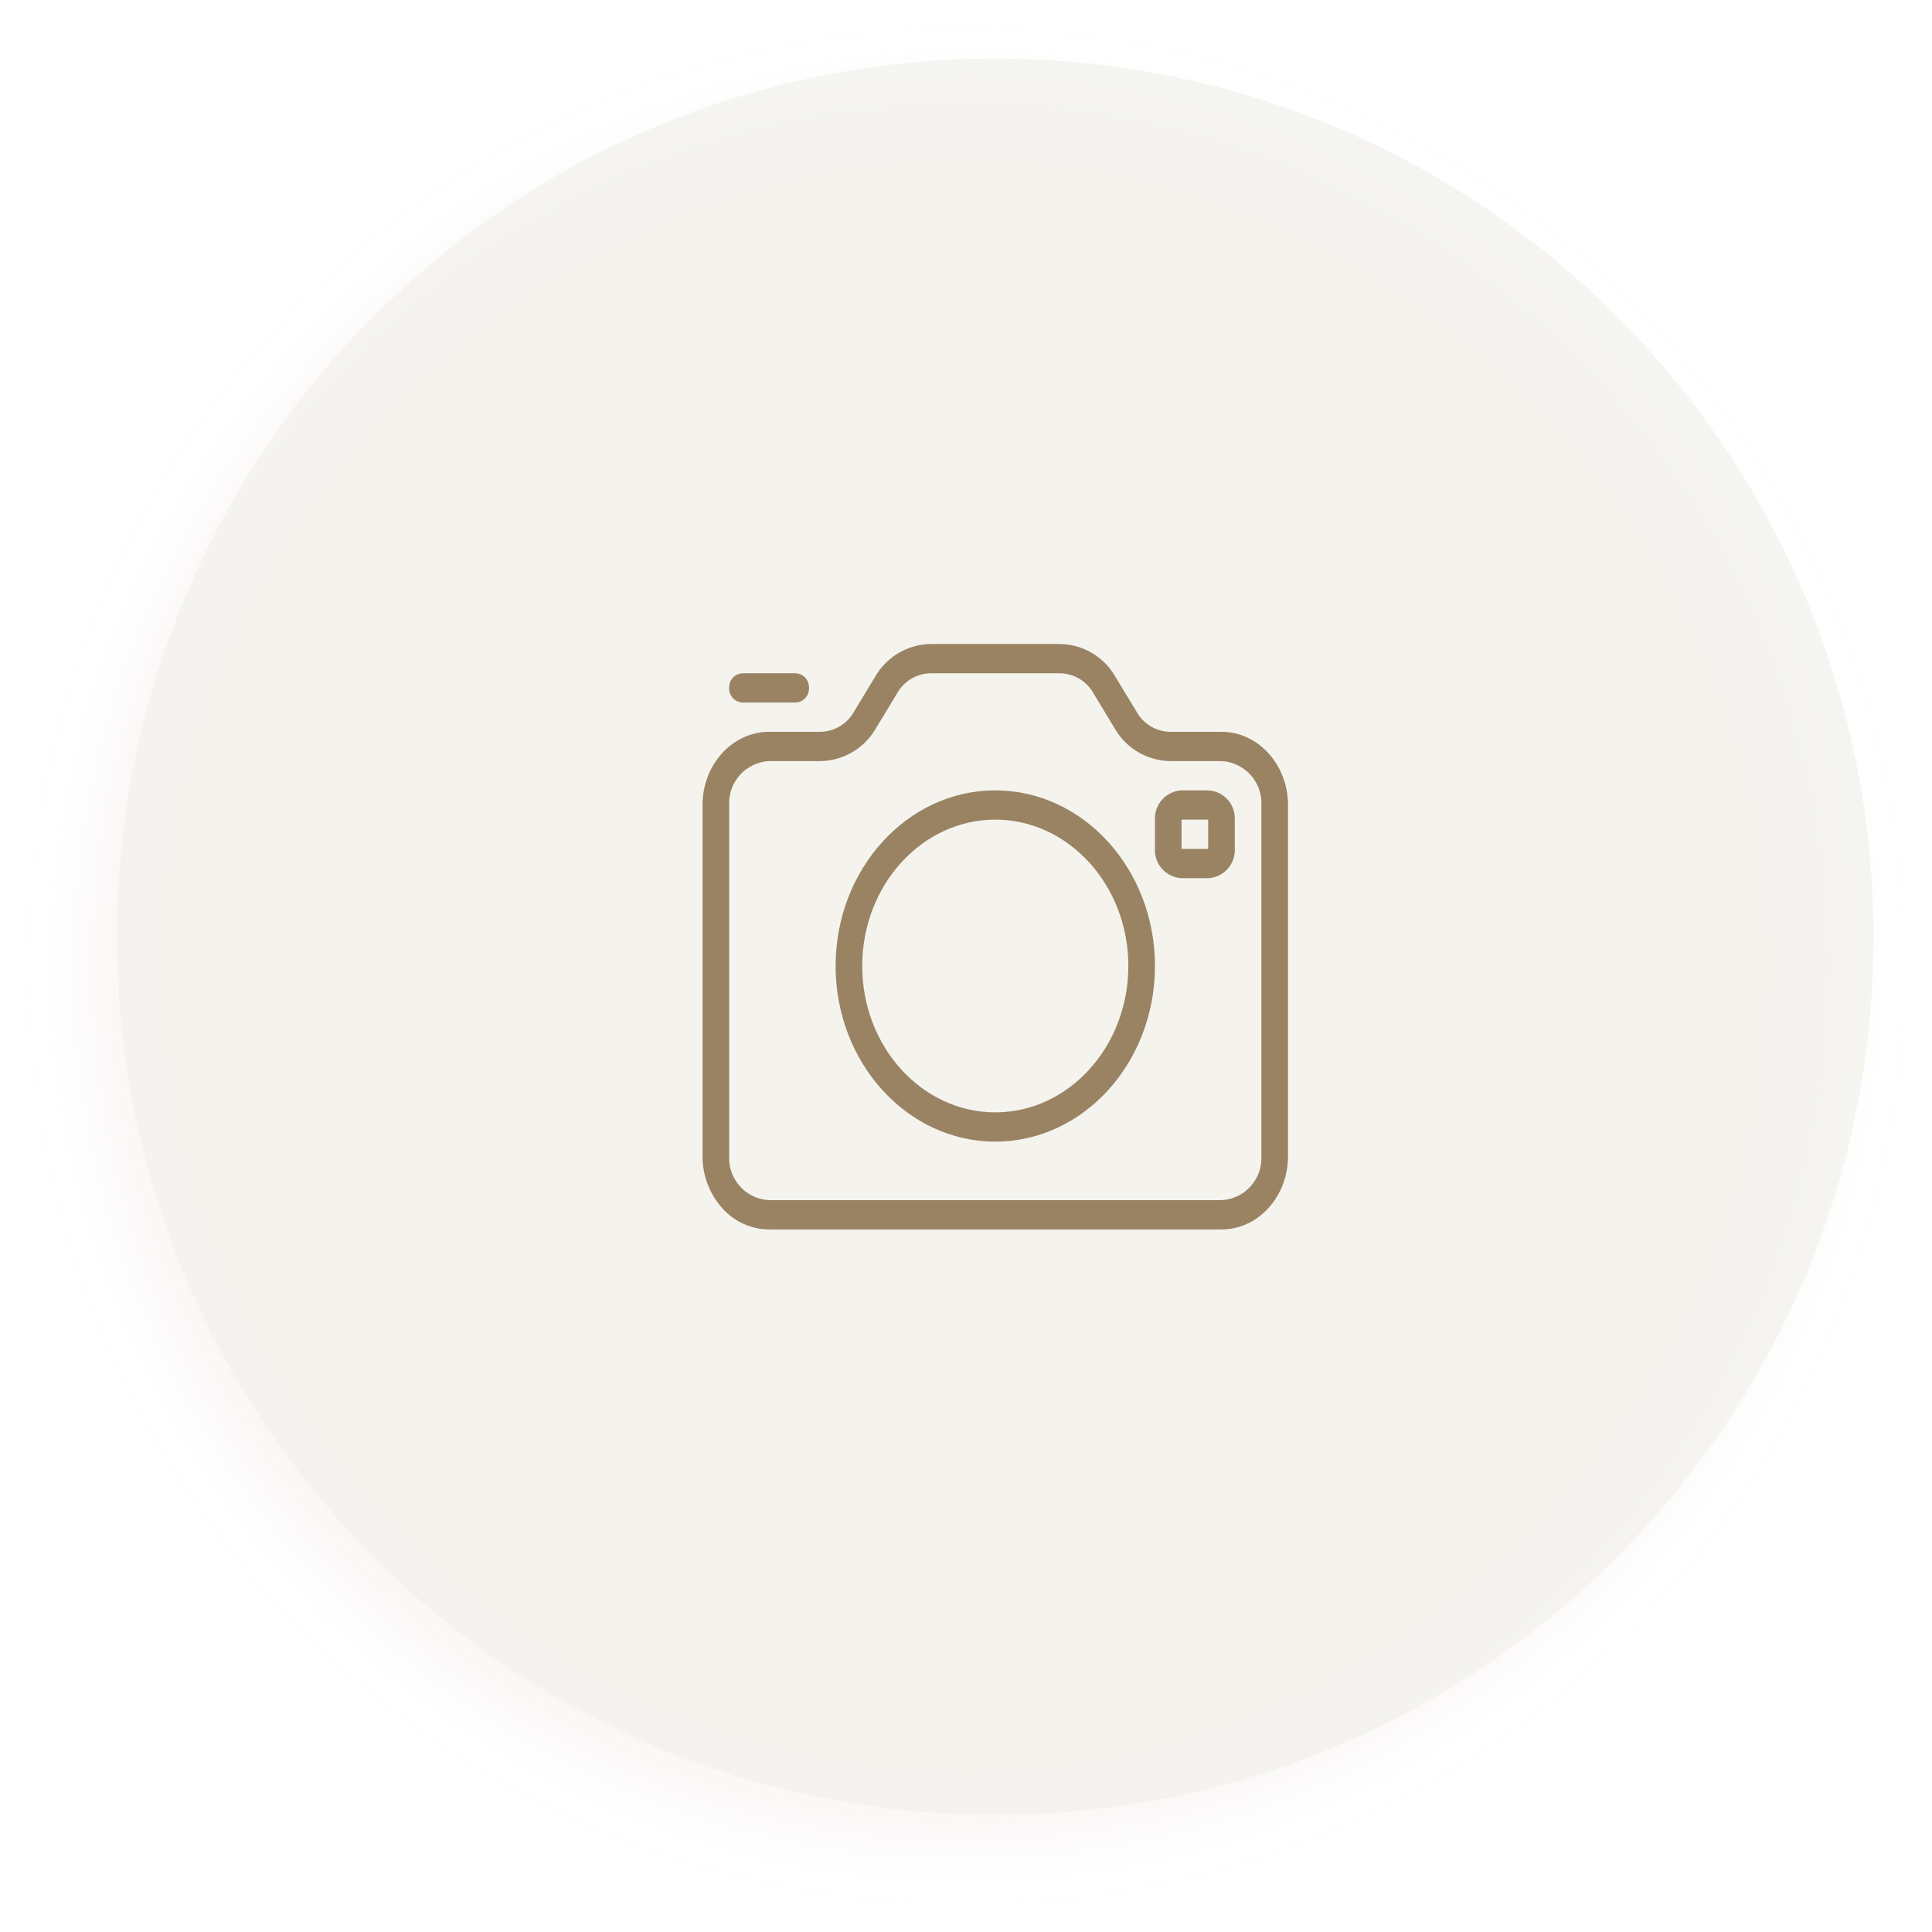
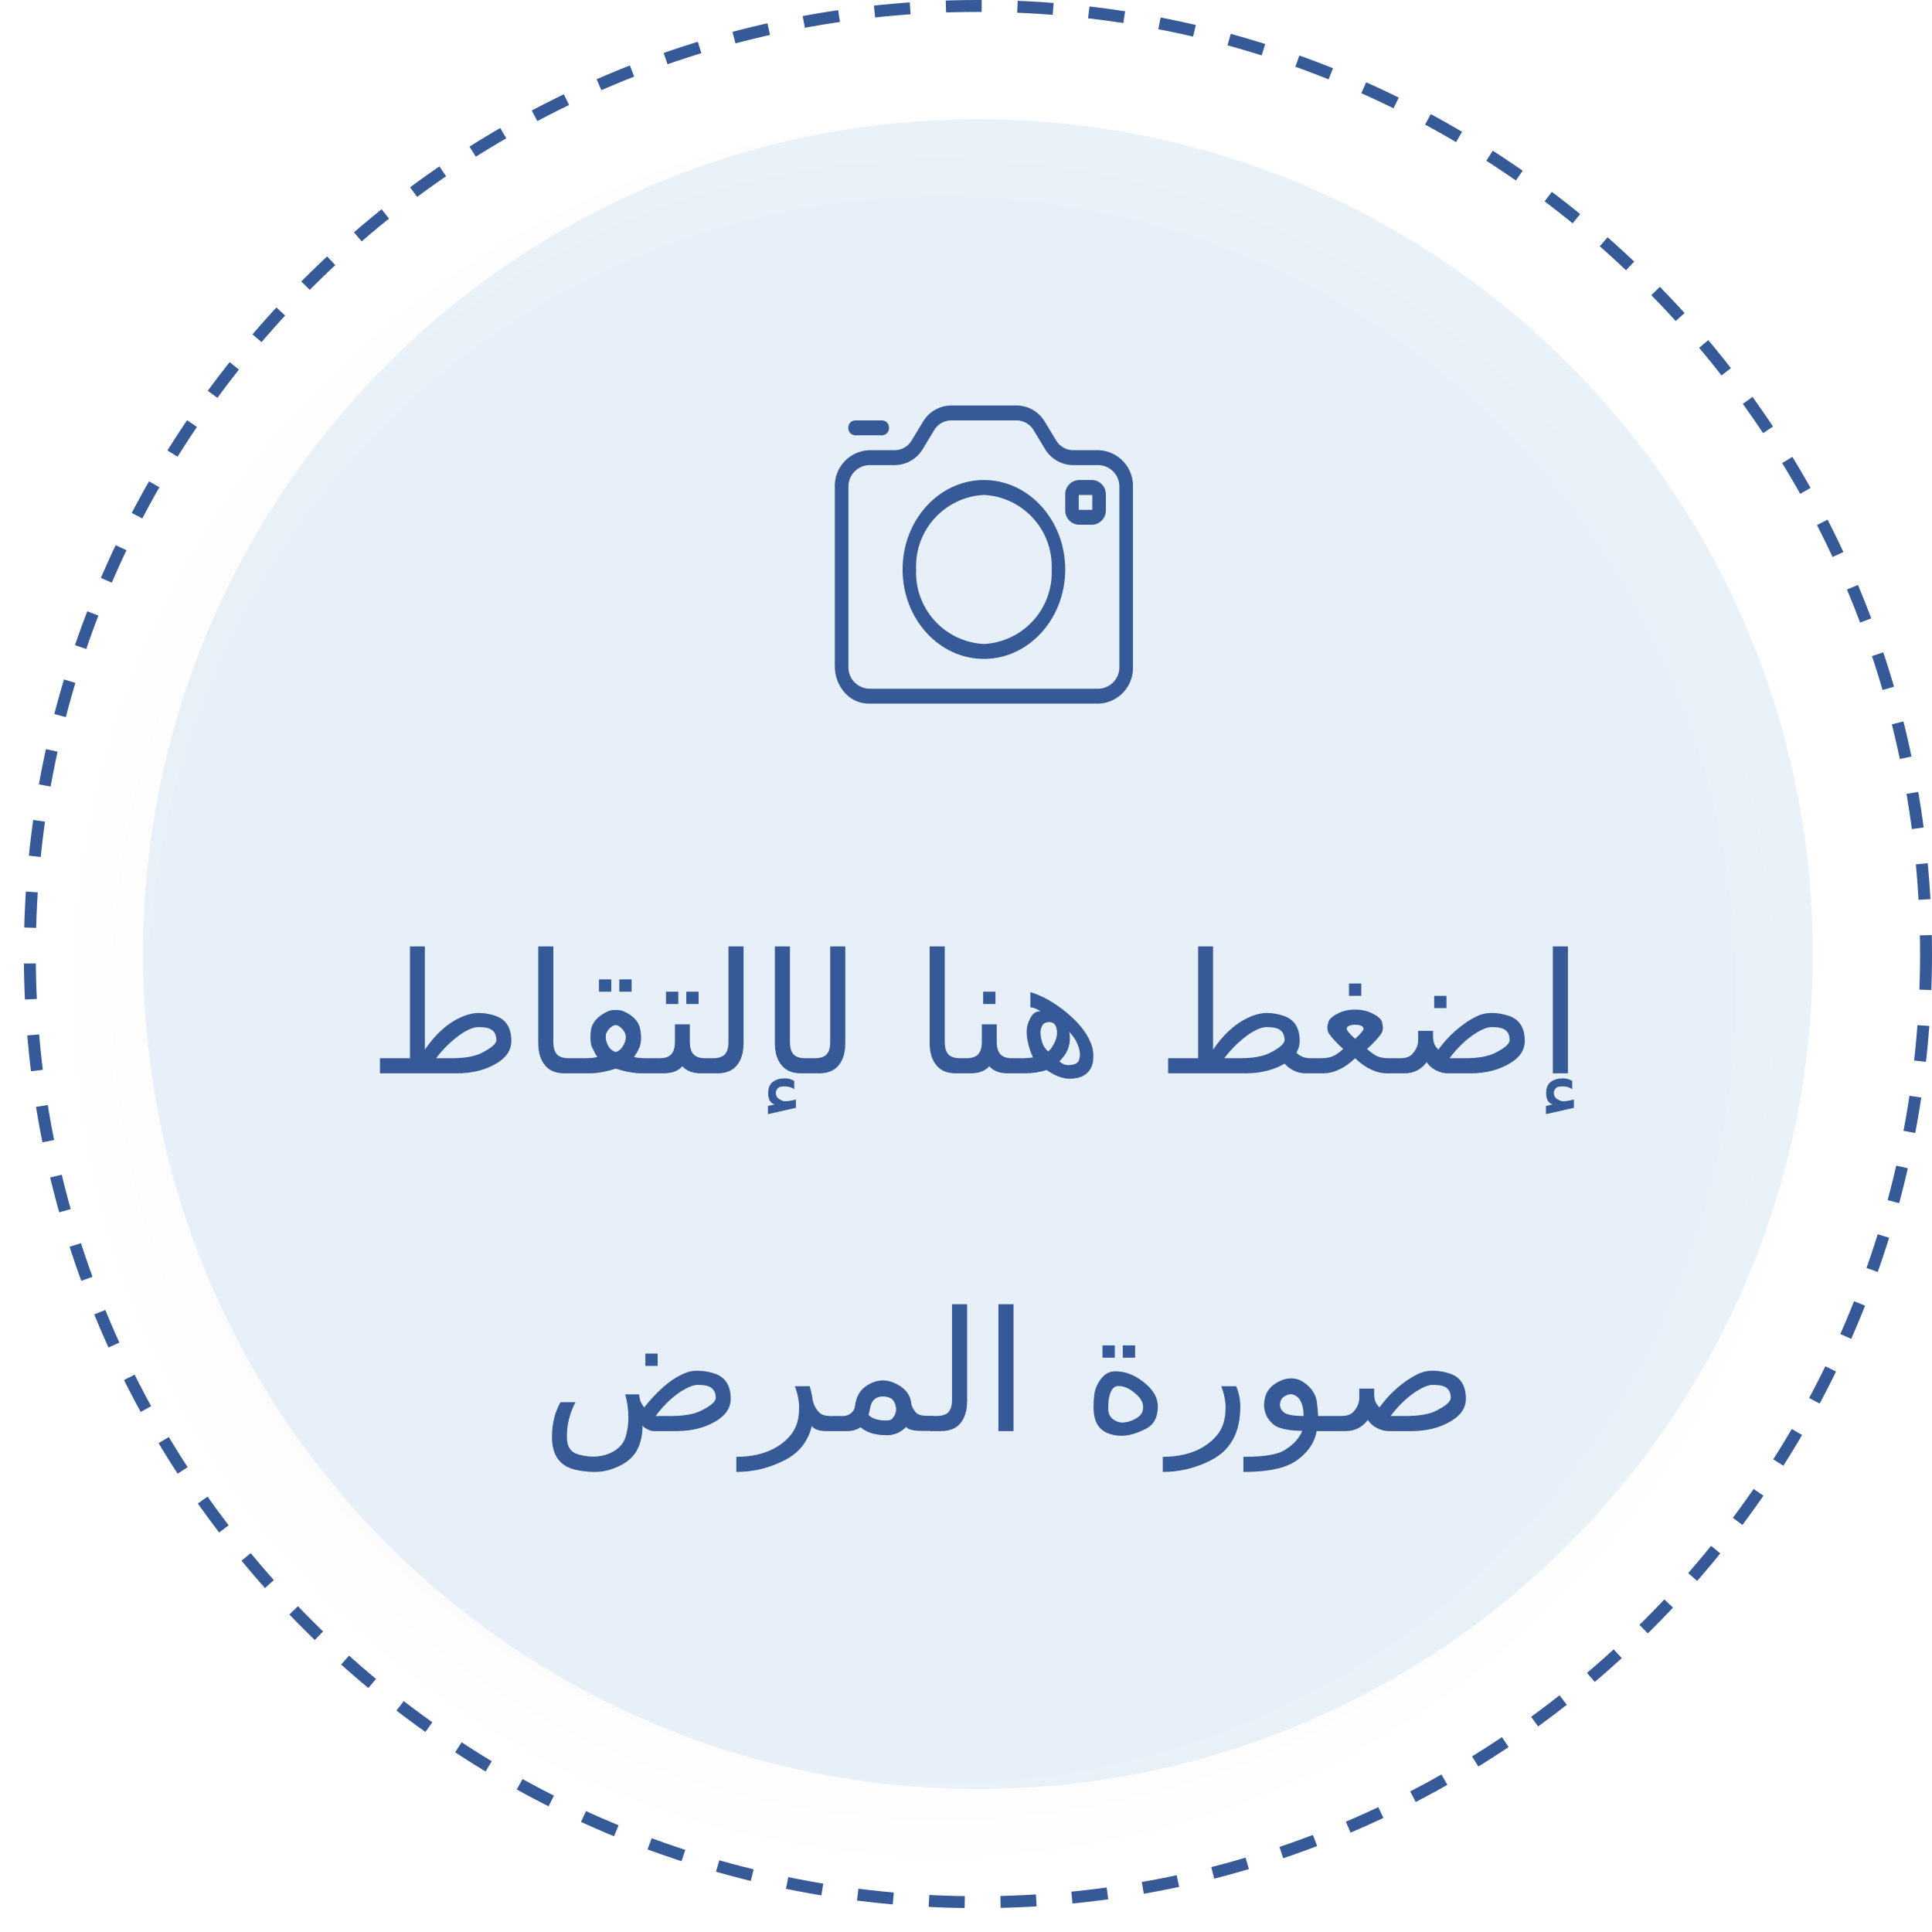
- <svg xmlns="http://www.w3.org/2000/svg" width="198" height="198" viewBox="0 0 198 198">
+ <svg xmlns="http://www.w3.org/2000/svg" width="162" height="162" viewBox="0 0 162 162">
  <defs>
-     <filter id="Path_11283" x="0" y="0" width="198" height="198" filterUnits="userSpaceOnUse">
+     <filter id="Path_11283" x="0" y="4" width="158" height="158" filterUnits="userSpaceOnUse">
      <feOffset dx="-3" dy="3" input="SourceAlpha" />
      <feGaussianBlur stdDeviation="3" result="blur" />
-       <feFlood flood-color="#f6f1ed" flood-opacity="0.8" />
+       <feFlood flood-color="#292d2d" flood-opacity="0.078" />
      <feComposite operator="in" in2="blur" />
      <feComposite in="SourceGraphic" />
    </filter>
  </defs>
-   <g id="Group_1093" data-name="Group 1093" transform="translate(-86 -179)">
-     <g transform="matrix(1, 0, 0, 1, 86, 179)" filter="url(#Path_11283)">
-       <path id="Path_11283-2" data-name="Path 11283" d="M90,0A90,90,0,1,1,0,90,90,90,0,0,1,90,0Z" transform="translate(12 6)" fill="rgba(243,241,235,0.7)" />
+   <g id="Group_1304" data-name="Group 1304" transform="translate(-89 -211)">
+     <g transform="matrix(1, 0, 0, 1, 89, 211)" filter="url(#Path_11283)">
+       <path id="Path_11283-2" data-name="Path 11283" d="M70,0A70,70,0,1,1,0,70,70,70,0,0,1,70,0Z" transform="translate(12 10)" fill="#6fa6d6" opacity="0.15" />
    </g>
-     <path id="camera-alt" d="M53.184,60H6.819A6.476,6.476,0,0,1,2,57.8,7.956,7.956,0,0,1,0,52.5v-36C0,12.364,3.059,9,6.819,9h5.263a4,4,0,0,0,3.4-2L17.7,3.34A6.661,6.661,0,0,1,23.373,0H36.627A6.661,6.661,0,0,1,42.3,3.34L44.516,7a3.991,3.991,0,0,0,3.395,2h5.272C56.942,9,60,12.364,60,16.5v36C60,56.635,56.942,60,53.184,60ZM6.819,12a4.316,4.316,0,0,0-4.092,4.5v36A4.316,4.316,0,0,0,6.819,57H53.184a4.315,4.315,0,0,0,4.089-4.5v-36A4.315,4.315,0,0,0,53.184,12H47.919a6.664,6.664,0,0,1-5.673-3.337L40.032,5a4,4,0,0,0-3.4-2H23.373a4,4,0,0,0-3.4,2L17.754,8.662A6.664,6.664,0,0,1,12.081,12ZM30,51c-9.022,0-16.362-8.075-16.362-18S20.978,15,30,15s16.365,8.074,16.365,18S39.024,51,30,51Zm0-33c-7.518,0-13.635,6.728-13.635,15S22.482,48,30,48s13.638-6.73,13.638-15S37.52,18,30,18Zm21.819,6H49.092a2.876,2.876,0,0,1-2.727-3V18a2.876,2.876,0,0,1,2.727-3h2.727a2.876,2.876,0,0,1,2.727,3v3A2.876,2.876,0,0,1,51.819,24Zm-2.727-6v3h2.727V18ZM9.546,6H4.092A1.438,1.438,0,0,1,2.727,4.5,1.44,1.44,0,0,1,4.092,3H9.546a1.438,1.438,0,0,1,1.362,1.5A1.437,1.437,0,0,1,9.546,6Z" transform="translate(158 245)" fill="rgba(112,82,37,0.69)" />
+     <path id="camera-alt" d="M22.16,25H2.841a2.7,2.7,0,0,1-2.009-.915A3.315,3.315,0,0,1,0,21.875v-15A3,3,0,0,1,2.841,3.75H5.034a1.665,1.665,0,0,0,1.419-.835l.923-1.523A2.775,2.775,0,0,1,9.739,0h5.523a2.776,2.776,0,0,1,2.364,1.392l.924,1.524a1.663,1.663,0,0,0,1.414.834h2.2A3,3,0,0,1,25,6.875v15A3,3,0,0,1,22.16,25ZM2.841,5a1.8,1.8,0,0,0-1.7,1.875v15a1.8,1.8,0,0,0,1.7,1.875H22.16a1.8,1.8,0,0,0,1.7-1.875v-15A1.8,1.8,0,0,0,22.16,5H19.966A2.776,2.776,0,0,1,17.6,3.609L16.68,2.084a1.666,1.666,0,0,0-1.419-.834H9.739a1.666,1.666,0,0,0-1.418.835L7.4,3.609A2.776,2.776,0,0,1,5.034,5ZM12.5,21.25c-3.759,0-6.818-3.365-6.818-7.5s3.058-7.5,6.818-7.5,6.819,3.364,6.819,7.5S16.26,21.25,12.5,21.25Zm0-13.75A5.993,5.993,0,0,0,6.819,13.75,5.993,5.993,0,0,0,12.5,20a5.994,5.994,0,0,0,5.682-6.251A5.993,5.993,0,0,0,12.5,7.5ZM21.591,10H20.455a1.2,1.2,0,0,1-1.136-1.25V7.5a1.2,1.2,0,0,1,1.136-1.25h1.136A1.2,1.2,0,0,1,22.727,7.5V8.75A1.2,1.2,0,0,1,21.591,10ZM20.455,7.5V8.75h1.136V7.5ZM3.977,2.5H1.7a.6.6,0,0,1-.569-.624A.6.6,0,0,1,1.7,1.25H3.977a.6.6,0,0,1,.568.626A.6.6,0,0,1,3.977,2.5Z" transform="translate(159 245)" fill="#365997" />
+     <g id="Ellipse_177" data-name="Ellipse 177" transform="translate(91 211)" fill="none" stroke="#365997" stroke-width="1" stroke-dasharray="3">
+       <circle cx="80" cy="80" r="80" stroke="none" />
+       <circle cx="80" cy="80" r="79.5" fill="none" />
+     </g>
+     <text id="صورة_المرض" data-name="صورة المرض" transform="translate(209 331)" fill="#365997" font-size="14" font-family="Changa">
+       <tspan x="-74.606" y="0">صورة المرض</tspan>
+     </text>
+     <text id="إضغط_هنا_لإلتقاط" data-name="إضغط هنا لإلتقاط" transform="translate(223 301)" fill="#365997" font-size="14" font-family="Changa">
+       <tspan x="-103.124" y="0">إضغط هنا لإلتقاط</tspan>
+     </text>
  </g>
</svg>
